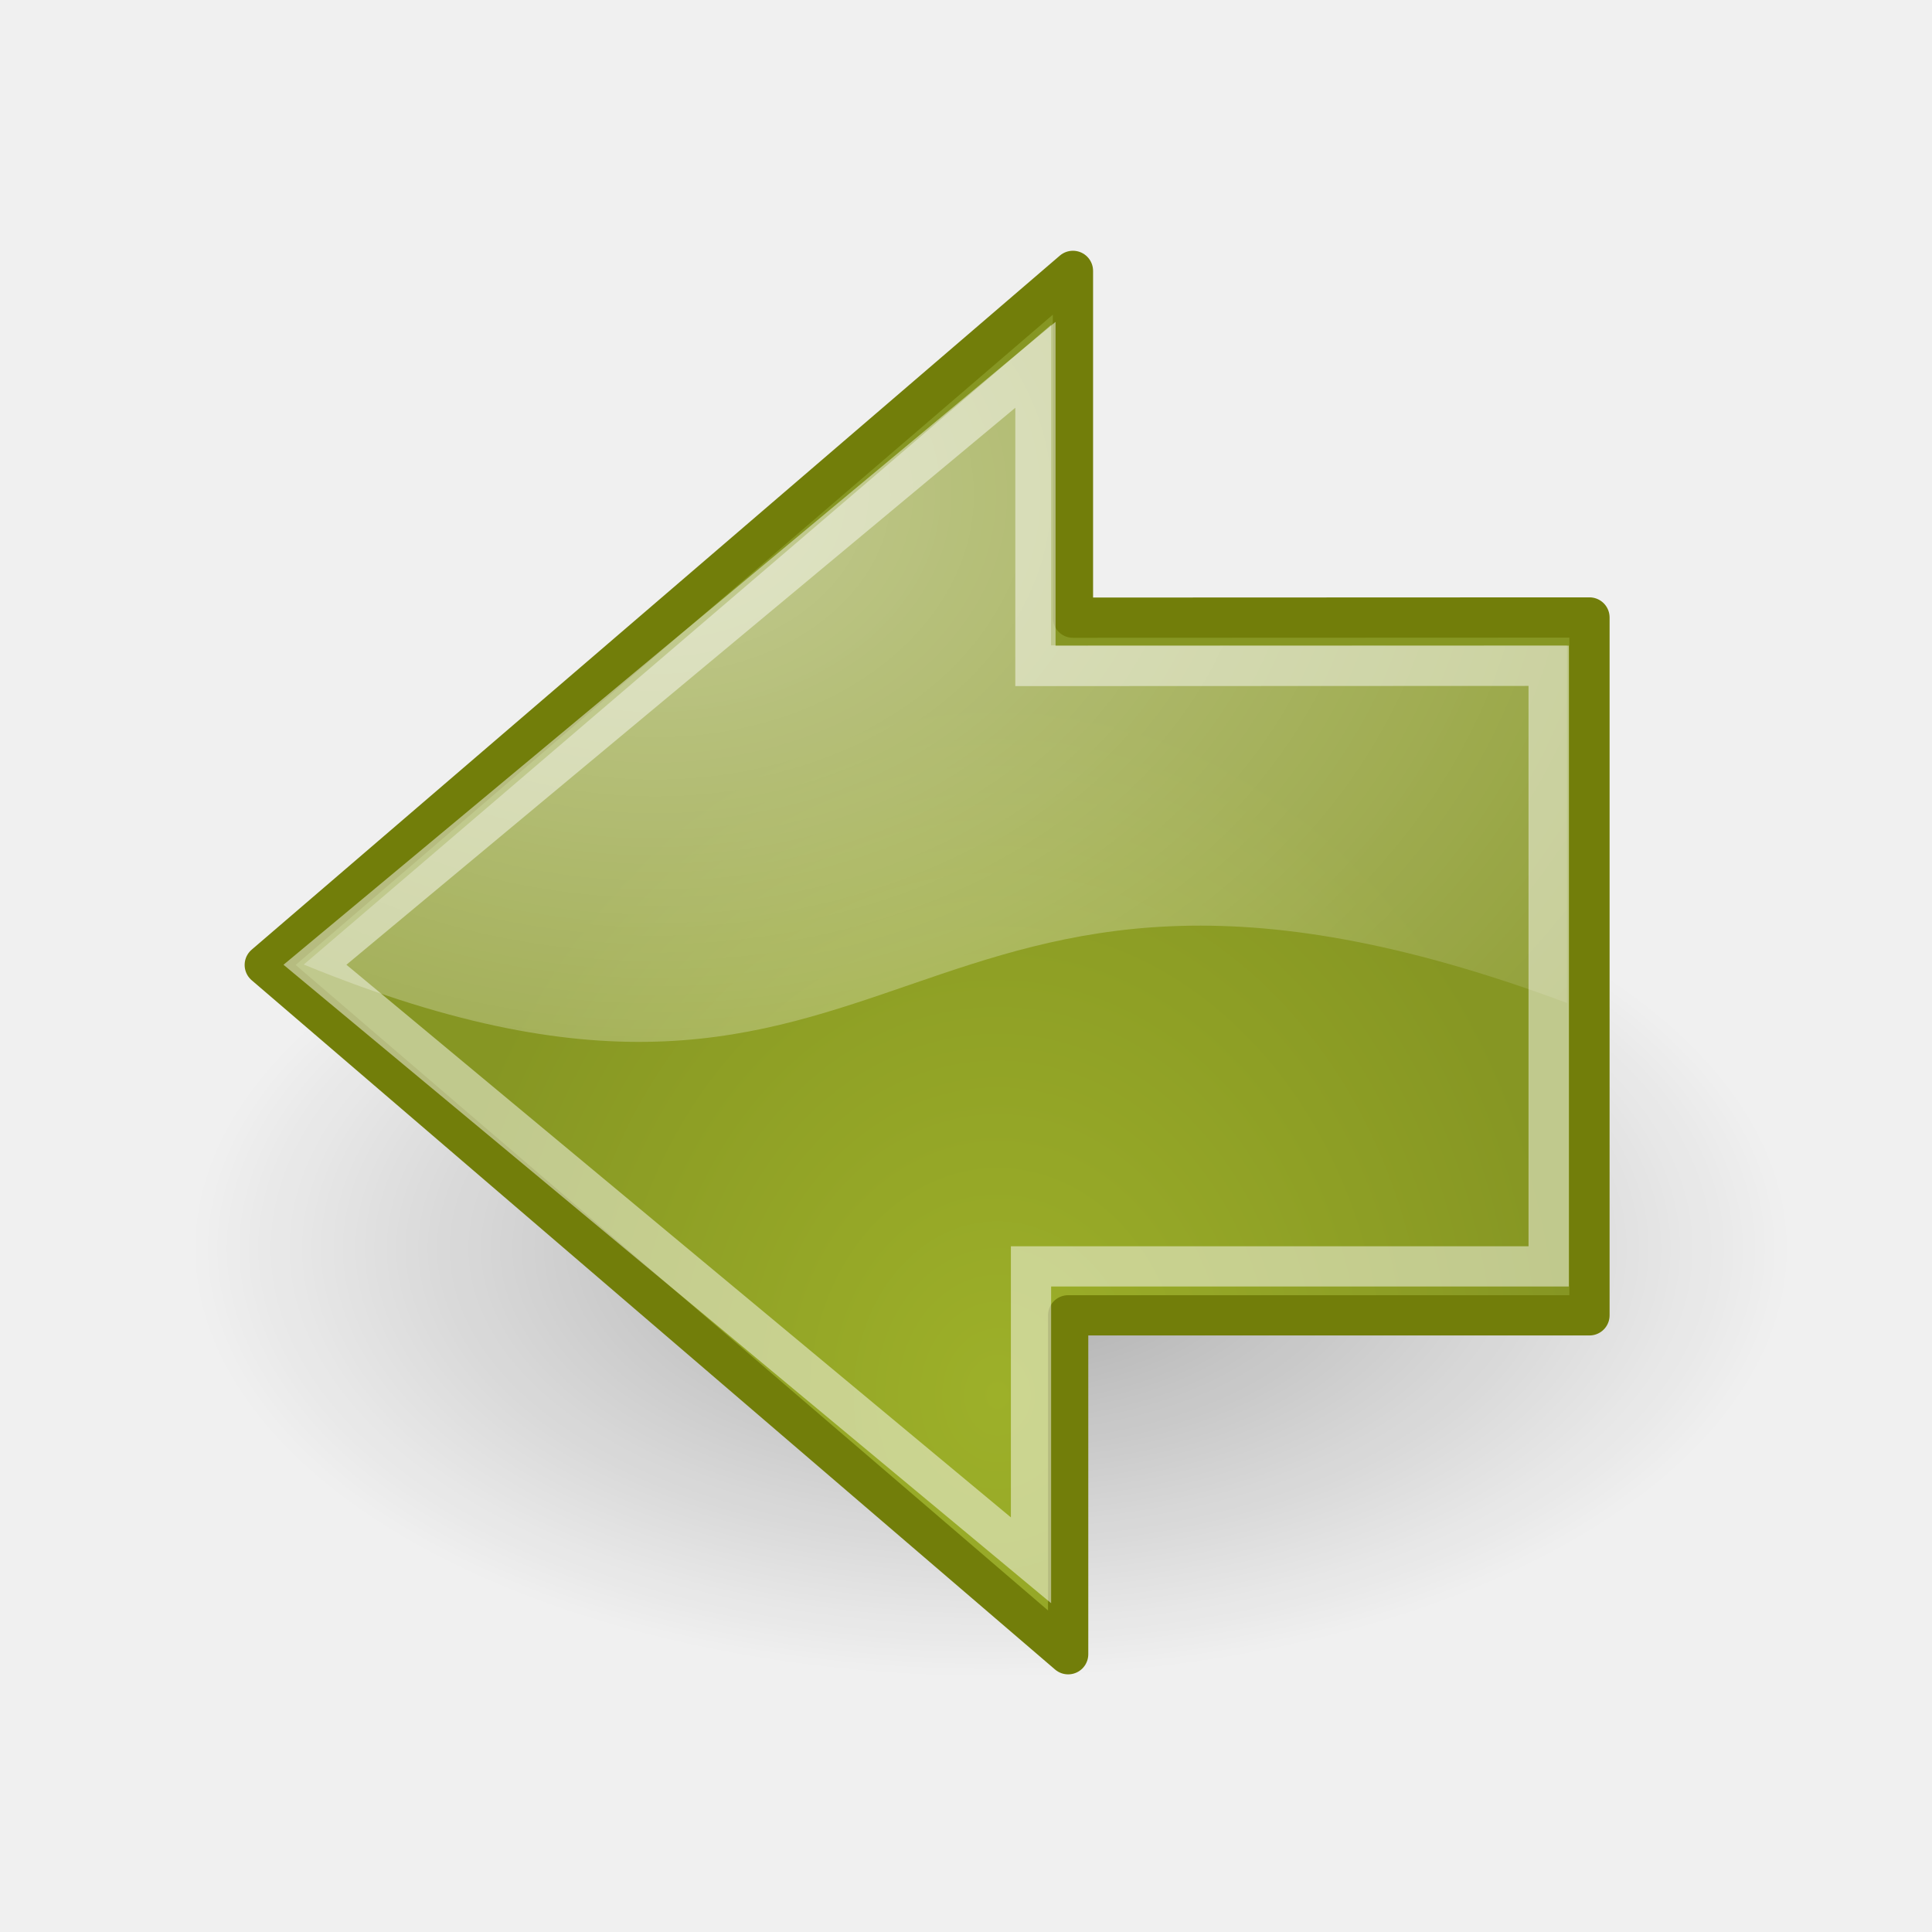
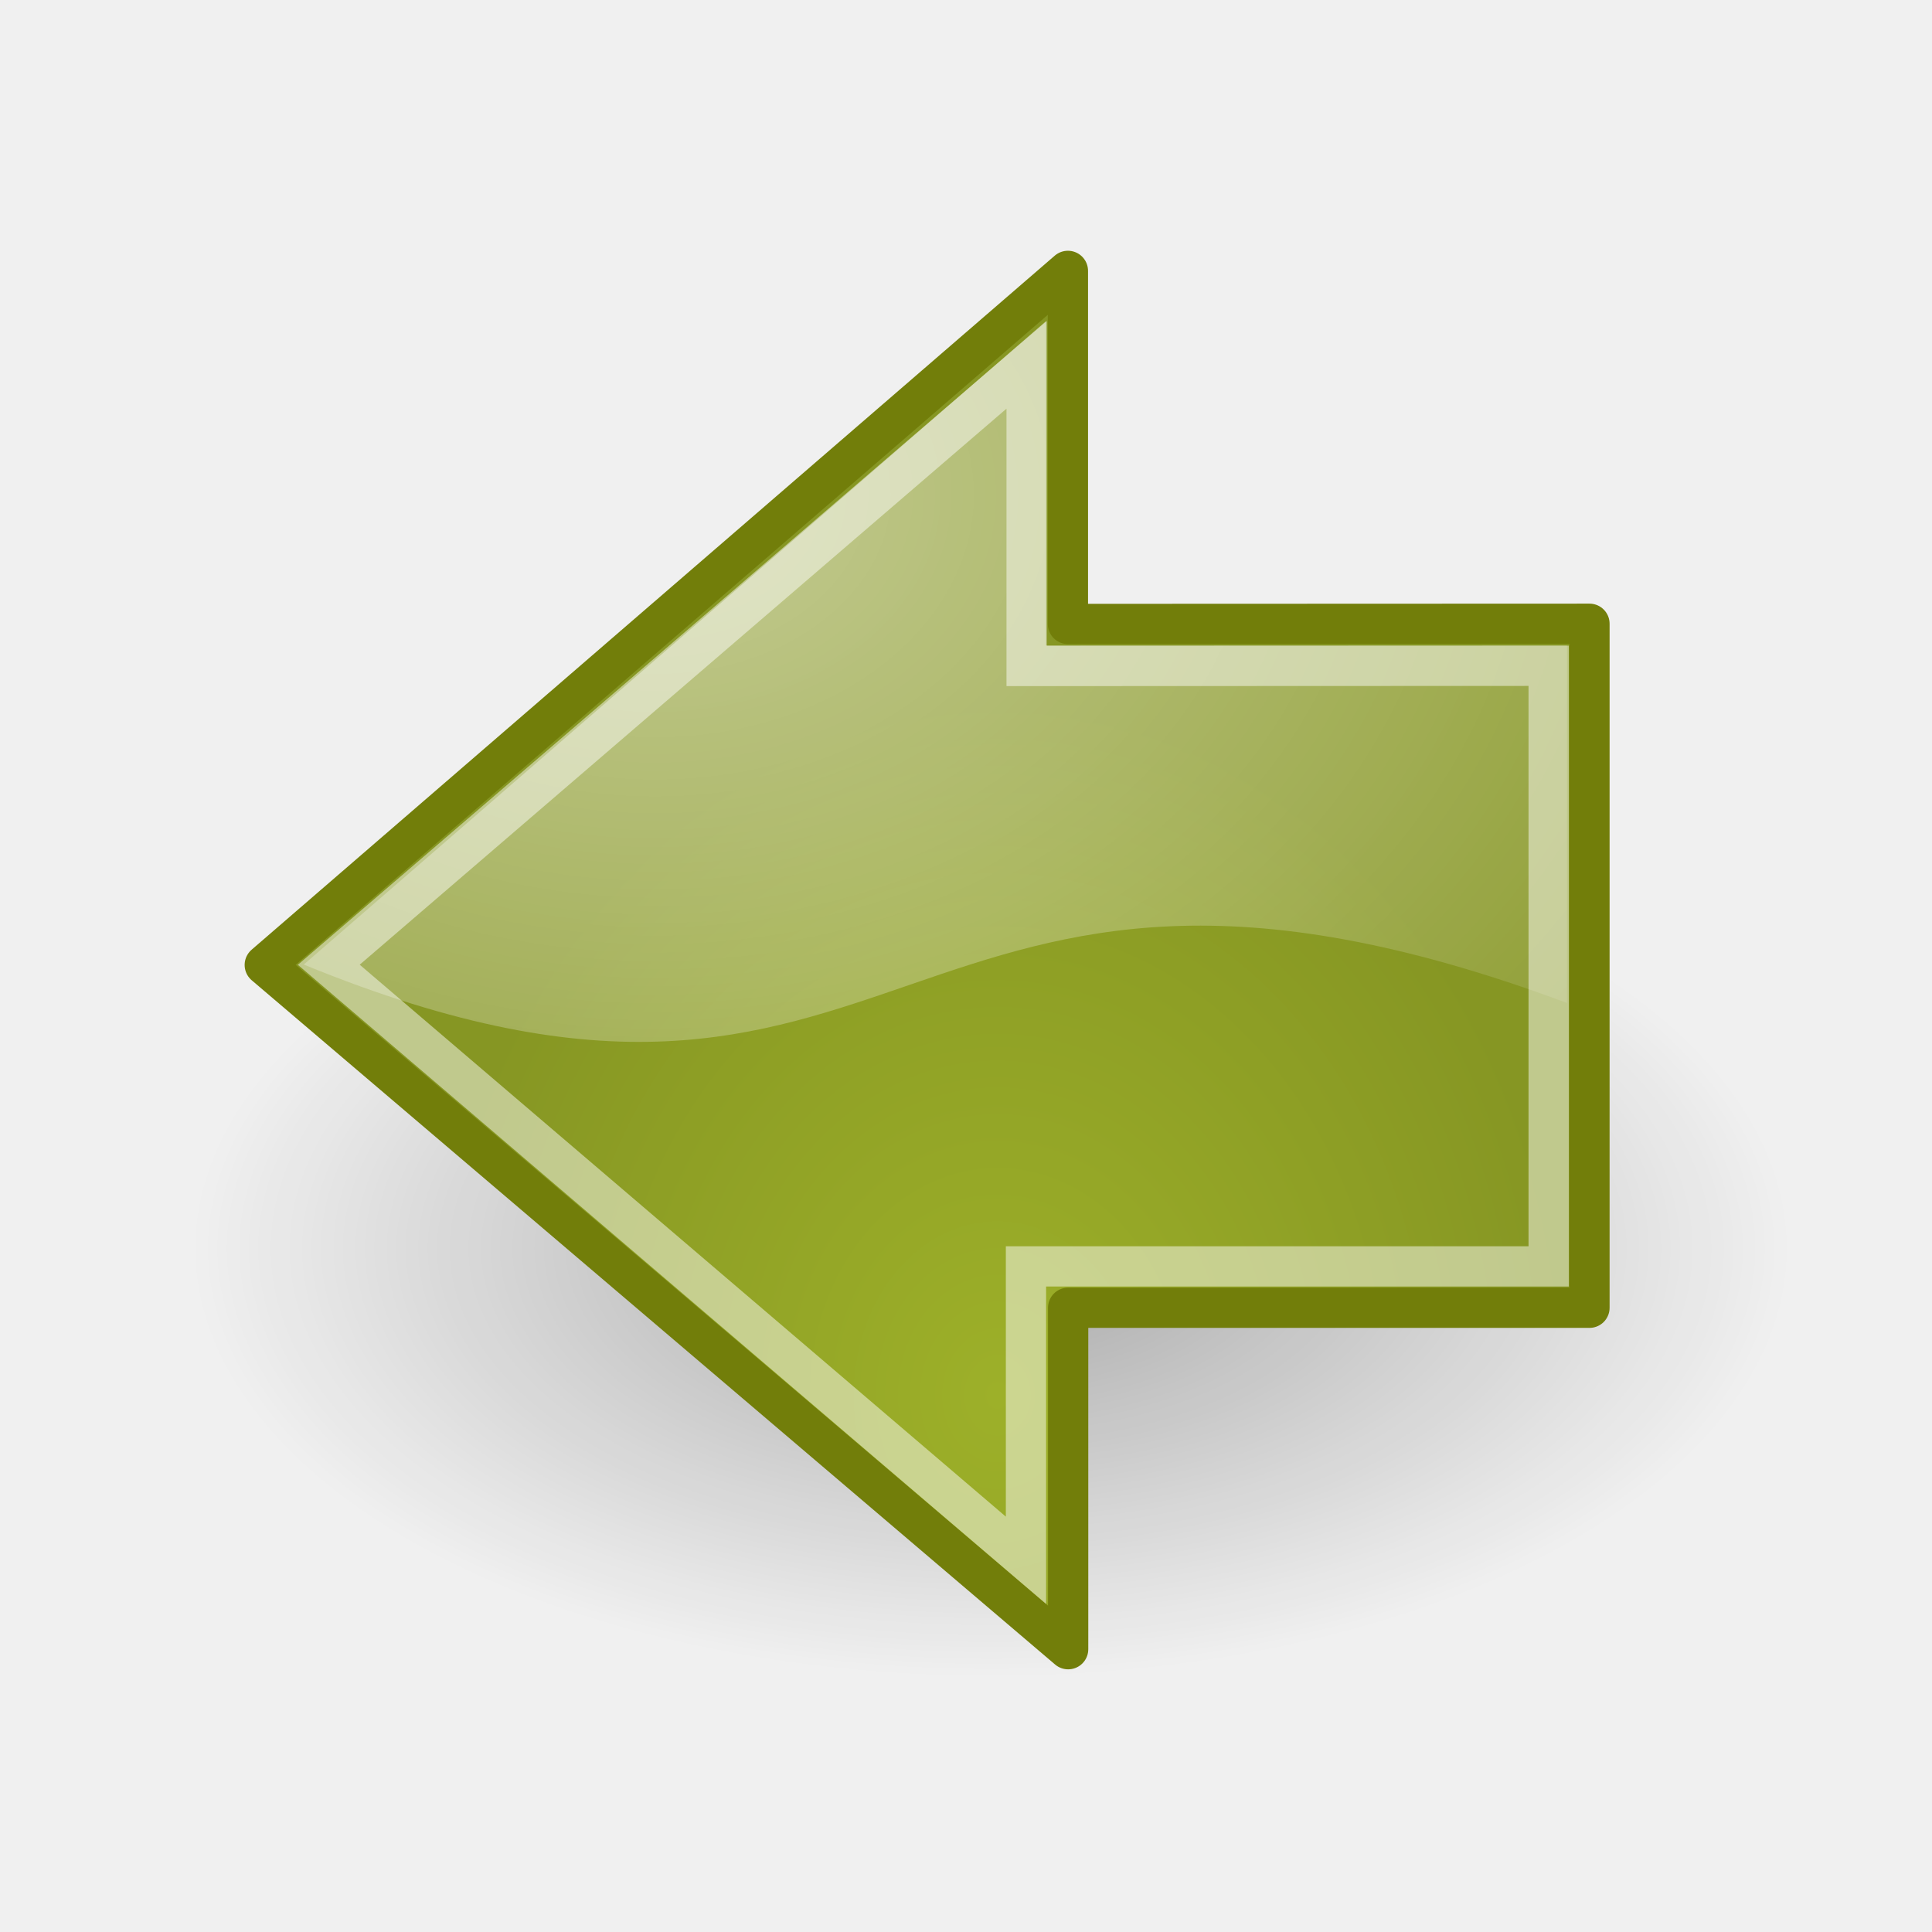
<svg xmlns="http://www.w3.org/2000/svg" xmlns:xlink="http://www.w3.org/1999/xlink" id="svg11300" height="48px" width="48px">
  <defs id="defs3">
    <linearGradient id="linearGradient2591">
      <stop style="stop-color:#9db029;stop-opacity:1;" offset="0" id="stop2593" />
      <stop style="stop-color:#869623;stop-opacity:1;" offset="1" id="stop2595" />
    </linearGradient>
    <linearGradient id="linearGradient10314">
      <stop style="stop-color:#7ea5d6;stop-opacity:1;" offset="0" id="stop10316" />
      <stop style="stop-color:#467ec5;stop-opacity:1;" offset="1" id="stop10318" />
    </linearGradient>
    <linearGradient id="linearGradient8938">
      <stop id="stop8940" offset="0" style="stop-color:#fdc674;stop-opacity:1;" />
      <stop id="stop8942" offset="1" style="stop-color:#d88103;stop-opacity:1;" />
    </linearGradient>
    <linearGradient id="linearGradient8662">
      <stop id="stop8664" offset="0" style="stop-color:#000000;stop-opacity:1;" />
      <stop id="stop8666" offset="1" style="stop-color:#000000;stop-opacity:0;" />
    </linearGradient>
    <linearGradient id="linearGradient8650">
      <stop id="stop8652" offset="0" style="stop-color:#ffffff;stop-opacity:1;" />
      <stop id="stop8654" offset="1" style="stop-color:#ffffff;stop-opacity:0;" />
    </linearGradient>
    <linearGradient id="linearGradient7636">
      <stop id="stop7638" offset="0" style="stop-color:#000000;stop-opacity:1;" />
      <stop id="stop7640" offset="1" style="stop-color:#000000;stop-opacity:0;" />
    </linearGradient>
    <linearGradient id="linearGradient7614">
      <stop id="stop7616" offset="0" style="stop-color:#ffffff;stop-opacity:1;" />
      <stop style="stop-color:#ffffff;stop-opacity:1;" offset="0.216" id="stop7649" />
      <stop style="stop-color:#838383;stop-opacity:1;" offset="0.5" id="stop7632" />
      <stop id="stop7618" offset="1" style="stop-color:#838383;stop-opacity:0;" />
    </linearGradient>
    <linearGradient id="linearGradient7608">
      <stop style="stop-color:#ffffff;stop-opacity:1;" offset="0" id="stop7610" />
      <stop id="stop7622" offset="0.46" style="stop-color:#e3e3e3;stop-opacity:1;" />
      <stop style="stop-color:#dadada;stop-opacity:0.671;" offset="0.62" id="stop7624" />
      <stop style="stop-color:#d1d1d1;stop-opacity:0.343;" offset="1" id="stop7612" />
    </linearGradient>
    <linearGradient id="linearGradient7602">
      <stop id="stop7604" offset="0" style="stop-color:#f6f6f6;stop-opacity:1;" />
      <stop id="stop7606" offset="1" style="stop-color:#e0e0e0;stop-opacity:1;" />
    </linearGradient>
    <linearGradient id="linearGradient7586">
      <stop id="stop7588" offset="0" style="stop-color:#525252;stop-opacity:1;" />
      <stop id="stop7590" offset="1" style="stop-color:#000000;stop-opacity:1;" />
    </linearGradient>
    <linearGradient id="linearGradient12836">
      <stop style="stop-color:#515152;stop-opacity:1;" offset="0" id="stop12838" />
      <stop style="stop-color:#515152;stop-opacity:0;" offset="1" id="stop12840" />
    </linearGradient>
    <linearGradient id="linearGradient12828">
      <stop style="stop-color:#cccccd;stop-opacity:1;" offset="0" id="stop12830" />
      <stop id="stop12862" offset="0" style="stop-color:#adadae;stop-opacity:1;" />
      <stop style="stop-color:#8f8f90;stop-opacity:0;" offset="1" id="stop12832" />
    </linearGradient>
    <linearGradient id="linearGradient12810">
      <stop style="stop-color:#ffffff;stop-opacity:1;" offset="0" id="stop12812" />
      <stop style="stop-color:#e5e5e5;stop-opacity:1;" offset="1" id="stop12814" />
    </linearGradient>
    <linearGradient id="linearGradient11625">
      <stop style="stop-color:#fce94f;stop-opacity:1;" offset="0" id="stop11627" />
      <stop style="stop-color:#fce94f;stop-opacity:0;" offset="1" id="stop11629" />
    </linearGradient>
    <linearGradient id="linearGradient11615">
      <stop style="stop-color:#636363;stop-opacity:1;" offset="0" id="stop11617" />
      <stop style="stop-color:#000000;stop-opacity:1;" offset="1" id="stop11619" />
    </linearGradient>
    <linearGradient id="linearGradient11602">
      <stop style="stop-color:#ffffff;stop-opacity:1;" offset="0" id="stop11604" />
      <stop style="stop-color:#c5c5c5;stop-opacity:1;" offset="1" id="stop11606" />
    </linearGradient>
    <linearGradient id="linearGradient11594">
      <stop style="stop-color:#ffffff;stop-opacity:1;" offset="0" id="stop11596" />
      <stop style="stop-color:#d1d1d1;stop-opacity:1;" offset="1" id="stop11598" />
    </linearGradient>
    <linearGradient id="linearGradient11520">
      <stop style="stop-color:#fbfbfb;stop-opacity:1;" offset="0" id="stop11522" />
      <stop style="stop-color:#dcdcdc;stop-opacity:1;" offset="1" id="stop11524" />
    </linearGradient>
    <linearGradient id="linearGradient11508">
      <stop style="stop-color:#000000;stop-opacity:1;" offset="0" id="stop11510" />
      <stop style="stop-color:#000000;stop-opacity:0;" offset="1" id="stop11512" />
    </linearGradient>
    <linearGradient id="linearGradient11494">
      <stop style="stop-color:#ef2929;stop-opacity:1;" offset="0" id="stop11496" />
      <stop style="stop-color:#ef2929;stop-opacity:0;" offset="1" id="stop11498" />
    </linearGradient>
    <linearGradient id="linearGradient11415">
      <stop style="stop-color:#204a87;stop-opacity:0;" offset="0" id="stop11417" />
      <stop id="stop11423" offset="0.5" style="stop-color:#204a87;stop-opacity:1;" />
      <stop style="stop-color:#204a87;stop-opacity:0;" offset="1" id="stop11419" />
    </linearGradient>
    <linearGradient id="linearGradient11399">
      <stop style="stop-color:#000000;stop-opacity:1;" offset="0" id="stop11401" />
      <stop style="stop-color:#000000;stop-opacity:0;" offset="1" id="stop11403" />
    </linearGradient>
    <linearGradient xlink:href="#linearGradient11415" id="linearGradient11425" gradientUnits="userSpaceOnUse" x1="15.828" y1="3.774" x2="43.616" y2="34.462" gradientTransform="translate(-60.28571,-0.285714)" />
    <linearGradient xlink:href="#linearGradient11415" id="linearGradient11427" gradientUnits="userSpaceOnUse" x1="9.696" y1="9.346" x2="35.68" y2="39.034" gradientTransform="translate(-60.57143,0)" />
    <linearGradient xlink:href="#linearGradient11415" id="linearGradient11439" gradientUnits="userSpaceOnUse" gradientTransform="translate(-60.85714,0.428571)" x1="13.267" y1="19.774" x2="26.759" y2="33.462" />
    <radialGradient xlink:href="#linearGradient11399" id="radialGradient11441" gradientUnits="userSpaceOnUse" gradientTransform="matrix(1,0,0,0.487395,0,20.06483)" cx="12.071" cy="39.143" fx="12.071" fy="39.143" r="8.5" />
    <radialGradient xlink:href="#linearGradient11494" id="radialGradient11500" cx="27.577" cy="15.048" fx="27.577" fy="15.048" r="3.834" gradientUnits="userSpaceOnUse" gradientTransform="matrix(1.243453,2.106784e-16,-2.106784e-16,1.243453,-6.713754,-3.742847)" />
    <radialGradient xlink:href="#linearGradient11494" id="radialGradient11504" gradientUnits="userSpaceOnUse" gradientTransform="matrix(1.243453,2.106784e-16,-2.106784e-16,1.243453,-6.713754,-3.742847)" cx="27.577" cy="16.049" fx="27.577" fy="16.049" r="3.834" />
    <radialGradient xlink:href="#linearGradient11508" id="radialGradient11514" cx="30.204" cy="44.565" fx="30.204" fy="44.565" r="6.566" gradientTransform="matrix(1,0,0,0.338462,2.166583e-14,29.48178)" gradientUnits="userSpaceOnUse" />
    <radialGradient xlink:href="#linearGradient11520" id="radialGradient11526" cx="24.446" cy="35.878" fx="24.446" fy="35.878" r="20.531" gradientUnits="userSpaceOnUse" gradientTransform="matrix(1.995058,-1.535926e-32,0,1.855412,24.94925,-30.2043)" />
    <radialGradient xlink:href="#linearGradient11508" id="radialGradient11532" gradientUnits="userSpaceOnUse" gradientTransform="matrix(1,0,0,0.338462,-5.348412e-14,29.48178)" cx="30.204" cy="44.565" fx="30.204" fy="44.565" r="6.566" />
    <linearGradient xlink:href="#linearGradient11594" id="linearGradient11600" x1="20.092" y1="8.947" x2="31.799" y2="38.947" gradientUnits="userSpaceOnUse" gradientTransform="matrix(1.045319,0,0,0.957884,48.16627,1.415543)" />
    <linearGradient xlink:href="#linearGradient11520" id="linearGradient11608" x1="24.446" y1="0.498" x2="24.446" y2="39.447" gradientUnits="userSpaceOnUse" gradientTransform="matrix(0.984324,0,0,0.957884,49.65734,1.415543)" />
    <radialGradient xlink:href="#linearGradient11615" id="radialGradient11621" cx="25" cy="27.75" fx="25" fy="27.75" r="4.75" gradientTransform="matrix(3.570338,3.171097e-15,-4.005596e-15,4.5099,-64.25843,-94.25499)" gradientUnits="userSpaceOnUse" />
    <linearGradient xlink:href="#linearGradient11625" id="linearGradient11631" x1="21.5" y1="30" x2="21.5" y2="27.375" gradientUnits="userSpaceOnUse" />
    <linearGradient xlink:href="#linearGradient11625" id="linearGradient11635" gradientUnits="userSpaceOnUse" x1="21.5" y1="30" x2="21.5" y2="27.375" gradientTransform="translate(2,0)" />
    <linearGradient xlink:href="#linearGradient11625" id="linearGradient11639" gradientUnits="userSpaceOnUse" gradientTransform="translate(4,0)" x1="21.5" y1="30" x2="21.5" y2="27.375" />
    <linearGradient xlink:href="#linearGradient11625" id="linearGradient11643" gradientUnits="userSpaceOnUse" gradientTransform="translate(6,0)" x1="21.5" y1="30" x2="21.5" y2="27.375" />
    <linearGradient xlink:href="#linearGradient11625" id="linearGradient11647" gradientUnits="userSpaceOnUse" gradientTransform="translate(8,0)" x1="21.5" y1="30" x2="21.5" y2="27.375" />
    <linearGradient xlink:href="#linearGradient11625" id="linearGradient11655" gradientUnits="userSpaceOnUse" x1="21.5" y1="30" x2="21.5" y2="27.375" />
    <linearGradient xlink:href="#linearGradient11625" id="linearGradient11657" gradientUnits="userSpaceOnUse" gradientTransform="translate(2,0)" x1="21.5" y1="30" x2="21.5" y2="27.375" />
    <linearGradient xlink:href="#linearGradient11625" id="linearGradient11659" gradientUnits="userSpaceOnUse" gradientTransform="translate(4,0)" x1="21.5" y1="30" x2="21.5" y2="27.375" />
    <linearGradient xlink:href="#linearGradient11625" id="linearGradient11661" gradientUnits="userSpaceOnUse" gradientTransform="translate(6,0)" x1="21.5" y1="30" x2="21.5" y2="27.375" />
    <linearGradient xlink:href="#linearGradient12810" id="linearGradient12816" x1="65.624" y1="21.46" x2="87.529" y2="21.46" gradientUnits="userSpaceOnUse" />
    <linearGradient xlink:href="#linearGradient12810" id="linearGradient12818" gradientUnits="userSpaceOnUse" x1="84.999" y1="25.21" x2="62.591" y2="12.022" />
    <radialGradient xlink:href="#linearGradient12828" id="radialGradient12834" cx="88.593" cy="33.399" fx="88.593" fy="33.399" r="7.006" gradientTransform="matrix(0.969219,0.227988,-0.194668,0.82757,9.44387,-15.99848)" gradientUnits="userSpaceOnUse" />
    <linearGradient xlink:href="#linearGradient12836" id="linearGradient12842" x1="88.75" y1="31.656" x2="92.062" y2="36.656" gradientUnits="userSpaceOnUse" />
    <linearGradient xlink:href="#linearGradient12810" id="linearGradient12878" gradientUnits="userSpaceOnUse" x1="65.624" y1="21.46" x2="87.529" y2="21.46" />
    <linearGradient xlink:href="#linearGradient12836" id="linearGradient12880" gradientUnits="userSpaceOnUse" x1="88.75" y1="31.656" x2="92.062" y2="36.656" />
    <radialGradient xlink:href="#linearGradient12828" id="radialGradient12882" gradientUnits="userSpaceOnUse" gradientTransform="matrix(0.969219,0.227988,-0.194668,0.82757,9.44387,-15.99848)" cx="88.593" cy="33.399" fx="88.593" fy="33.399" r="7.006" />
    <linearGradient xlink:href="#linearGradient12810" id="linearGradient12884" gradientUnits="userSpaceOnUse" x1="84.999" y1="25.21" x2="62.591" y2="12.022" />
    <radialGradient xlink:href="#linearGradient11615" id="radialGradient12894" gradientUnits="userSpaceOnUse" gradientTransform="matrix(3.570338,3.171097e-15,-4.005596e-15,4.5099,-64.25843,-94.25499)" cx="25" cy="27.75" fx="25" fy="27.75" r="4.75" />
    <linearGradient xlink:href="#linearGradient11625" id="linearGradient12896" gradientUnits="userSpaceOnUse" x1="21.5" y1="30" x2="21.5" y2="27.375" gradientTransform="translate(7.267442e-2,-0.181686)" />
    <linearGradient xlink:href="#linearGradient11625" id="linearGradient12898" gradientUnits="userSpaceOnUse" gradientTransform="translate(2.072674,-0.181686)" x1="21.5" y1="30" x2="21.5" y2="27.375" />
    <linearGradient xlink:href="#linearGradient11625" id="linearGradient12900" gradientUnits="userSpaceOnUse" gradientTransform="translate(4.072674,-0.181686)" x1="21.5" y1="30" x2="21.5" y2="27.375" />
    <linearGradient xlink:href="#linearGradient11625" id="linearGradient12902" gradientUnits="userSpaceOnUse" gradientTransform="translate(6,0)" x1="21.5" y1="30" x2="21.5" y2="27.375" />
    <linearGradient xlink:href="#linearGradient11625" id="linearGradient12911" gradientUnits="userSpaceOnUse" gradientTransform="translate(7.267442e-2,-0.181686)" x1="21.5" y1="30" x2="21.5" y2="27.375" />
    <linearGradient xlink:href="#linearGradient11625" id="linearGradient12913" gradientUnits="userSpaceOnUse" gradientTransform="translate(2.072674,-0.181686)" x1="21.5" y1="30" x2="21.5" y2="27.375" />
    <linearGradient xlink:href="#linearGradient11625" id="linearGradient12915" gradientUnits="userSpaceOnUse" gradientTransform="translate(4.072674,-0.181686)" x1="21.5" y1="30" x2="21.5" y2="27.375" />
    <linearGradient y2="21.067" x2="24.446" y1="33.448" x1="31.597" gradientTransform="matrix(0.476329,0,0,0.627721,62.0756,9.156933)" gradientUnits="userSpaceOnUse" id="linearGradient7584" xlink:href="#linearGradient11594" />
    <radialGradient gradientUnits="userSpaceOnUse" gradientTransform="matrix(2.407878,2.776254e-16,-5.900875e-16,1.86105,14.96976,-20.55775)" r="6.027" fy="29.1" fx="24.399" cy="29.1" cx="24.399" id="radialGradient7592" xlink:href="#linearGradient7586" />
    <linearGradient y2="11.043" x2="22.586" y1="34.15" x1="22.586" gradientTransform="matrix(1.059222,0,0,0.808101,48.08657,4.001391)" gradientUnits="userSpaceOnUse" id="linearGradient7596" xlink:href="#linearGradient7608" />
    <linearGradient gradientTransform="translate(49.3207,0)" gradientUnits="userSpaceOnUse" y2="38.454" x2="28.284" y1="28.555" x1="25.279" id="linearGradient7642" xlink:href="#linearGradient7636" />
    <radialGradient gradientUnits="userSpaceOnUse" gradientTransform="matrix(2.777122,-8.126449e-2,6.891211e-2,2.223012,4.035118,-33.24798)" r="4.477" fy="29.61" fx="24.484" cy="29.61" cx="24.484" id="radialGradient7647" xlink:href="#linearGradient7614" />
    <radialGradient gradientUnits="userSpaceOnUse" gradientTransform="matrix(-2.046729,-3.749427e-16,-2.853404e-16,1.55761,67.59375,3.275309)" r="17.171" fy="5.786" fx="25.076" cy="5.786" cx="25.076" id="radialGradient8656" xlink:href="#linearGradient8650" />
    <radialGradient gradientUnits="userSpaceOnUse" gradientTransform="matrix(1,0,0,0.536723,6.772795e-15,16.87306)" r="15.645" fy="36.421" fx="24.837" cy="36.421" cx="24.837" id="radialGradient8668" xlink:href="#linearGradient8662" />
    <radialGradient xlink:href="#linearGradient2591" id="radialGradient2597" cx="22.292" cy="32.798" fx="22.292" fy="32.798" r="16.956" gradientTransform="matrix(-0.843022,1.871885e-16,2.265228e-16,1.020168,43.57646,1.205215)" gradientUnits="userSpaceOnUse" />
  </defs>
  <g id="layer1">
    <path transform="matrix(-1.271186,0,0,1.271186,56.19514,-15.27857)" d="M 40.482 36.421 A 15.645 8.397 0 1 1  9.192,36.421 A 15.645 8.397 0 1 1  40.482 36.421 z" id="path8660" style="opacity:0.299;color:#000000;fill:url(#radialGradient8668);fill-opacity:1;fill-rule:evenodd;stroke:none;stroke-width:1;stroke-linecap:butt;stroke-linejoin:miter;marker:none;marker-start:none;marker-mid:none;marker-end:none;stroke-miterlimit:10;stroke-dasharray:none;stroke-dashoffset:0;stroke-opacity:1;visibility:visible;display:inline;overflow:visible" />
-     <path id="path8643" d="M 39.49,15.341 L 39.49,32.679 L 26.538,32.679 L 26.538,41.099 L 6.578,23.974 L 26.657,6.73 L 26.657,15.346 L 39.49,15.341 z " style="opacity:1;color:#000000;fill:url(#radialGradient2597);fill-opacity:1;fill-rule:evenodd;stroke:#727e0a;stroke-width:1;stroke-linecap:round;stroke-linejoin:round;marker:none;marker-start:none;marker-mid:none;marker-end:none;stroke-miterlimit:10;stroke-dasharray:none;stroke-dashoffset:0;stroke-opacity:1;visibility:visible;display:inline;overflow:visible" />
-     <path id="path8645" d="M 26.113,8.072 L 26.113,16.034 L 38.931,16.034 L 38.931,24.919 C 22.181,18.669 22.797,30.214 7.547,23.964 L 26.113,8.072 z " style="opacity:0.508;color:#000000;fill:url(#radialGradient8656);fill-opacity:1;fill-rule:evenodd;stroke:none;stroke-width:1;stroke-linecap:round;stroke-linejoin:round;marker:none;marker-start:none;marker-mid:none;marker-end:none;stroke-miterlimit:10;stroke-dasharray:none;stroke-dashoffset:0;stroke-opacity:1;visibility:visible;display:inline;overflow:visible" />
-     <path style="opacity:0.481;color:#000000;fill:none;fill-opacity:1;fill-rule:evenodd;stroke:#ffffff;stroke-width:1;stroke-linecap:butt;stroke-linejoin:miter;marker:none;marker-start:none;marker-mid:none;marker-end:none;stroke-miterlimit:10;stroke-dasharray:none;stroke-dashoffset:0;stroke-opacity:1;visibility:visible;display:inline;overflow:visible" d="M 38.476,16.541 L 38.476,31.463 L 25.615,31.463 L 25.615,38.765 L 7.825,23.969 L 25.725,9.064 L 25.725,16.546 L 38.476,16.541 z " id="path8658" />
+     <path id="path8643" d="M 39.49,15.497 L 39.49,32.491 L 26.538,32.491 L 26.538,40.974 L 6.578,23.974 L 26.532,6.73 L 26.532,15.502 L 39.49,15.497 z " style="opacity:1;color:#000000;fill:url(#radialGradient2597);fill-opacity:1;fill-rule:evenodd;stroke:#727e0a;stroke-width:1;stroke-linecap:round;stroke-linejoin:round;marker:none;marker-start:none;marker-mid:none;marker-end:none;stroke-miterlimit:10;stroke-dasharray:none;stroke-dashoffset:0;stroke-opacity:1;visibility:visible;display:inline;overflow:visible" />
+     <path id="path8645" d="M 25.988,7.978 L 25.988,16.034 L 38.931,16.034 L 38.931,24.919 C 22.181,18.669 22.797,30.214 7.547,23.964 L 25.988,7.978 z " style="opacity:0.508;color:#000000;fill:url(#radialGradient8656);fill-opacity:1;fill-rule:evenodd;stroke:none;stroke-width:1;stroke-linecap:round;stroke-linejoin:round;marker:none;marker-start:none;marker-mid:none;marker-end:none;stroke-miterlimit:10;stroke-dasharray:none;stroke-dashoffset:0;stroke-opacity:1;visibility:visible;display:inline;overflow:visible" />
+     <path style="opacity:0.481;color:#000000;fill:none;fill-opacity:1;fill-rule:evenodd;stroke:#ffffff;stroke-width:1;stroke-linecap:butt;stroke-linejoin:miter;marker:none;marker-start:none;marker-mid:none;marker-end:none;stroke-miterlimit:10;stroke-dasharray:none;stroke-dashoffset:0;stroke-opacity:1;visibility:visible;display:inline;overflow:visible" d="M 38.476,16.541 L 38.476,31.463 L 25.49,31.463 L 25.49,38.765 L 8.168,23.969 L 25.506,9.064 L 25.506,16.546 L 38.476,16.541 z " id="path8658" />
  </g>
</svg>
